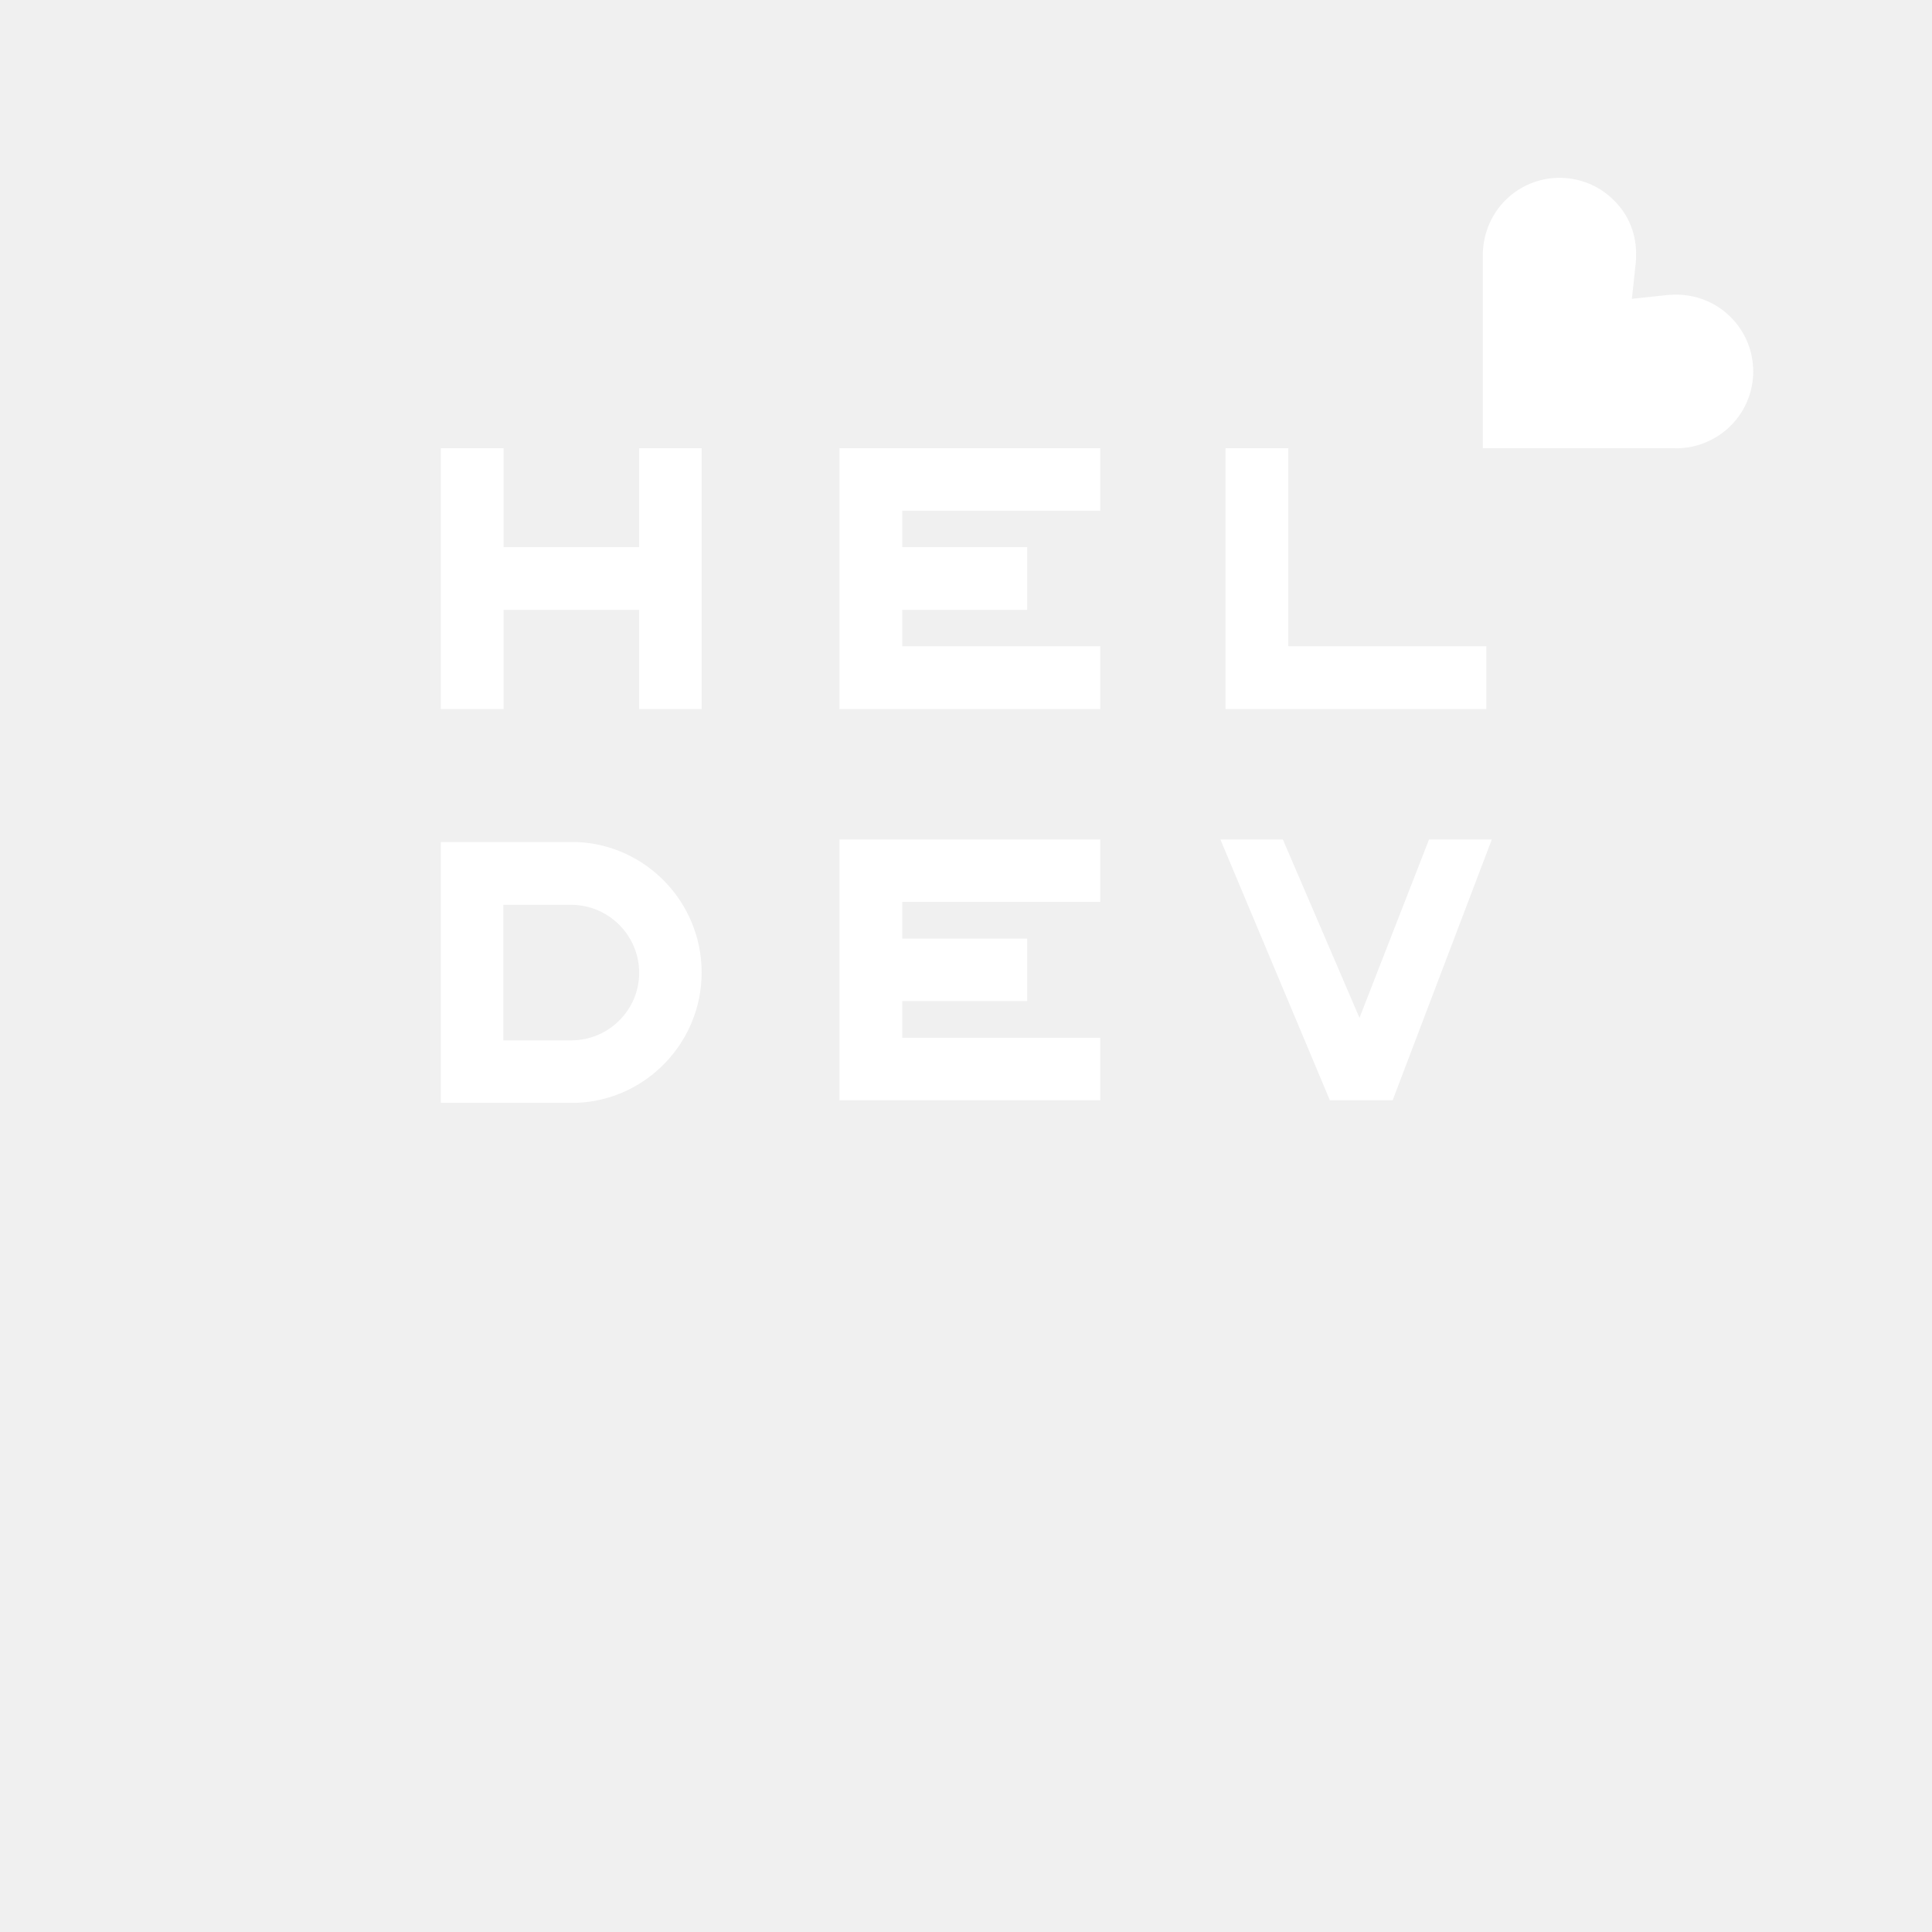
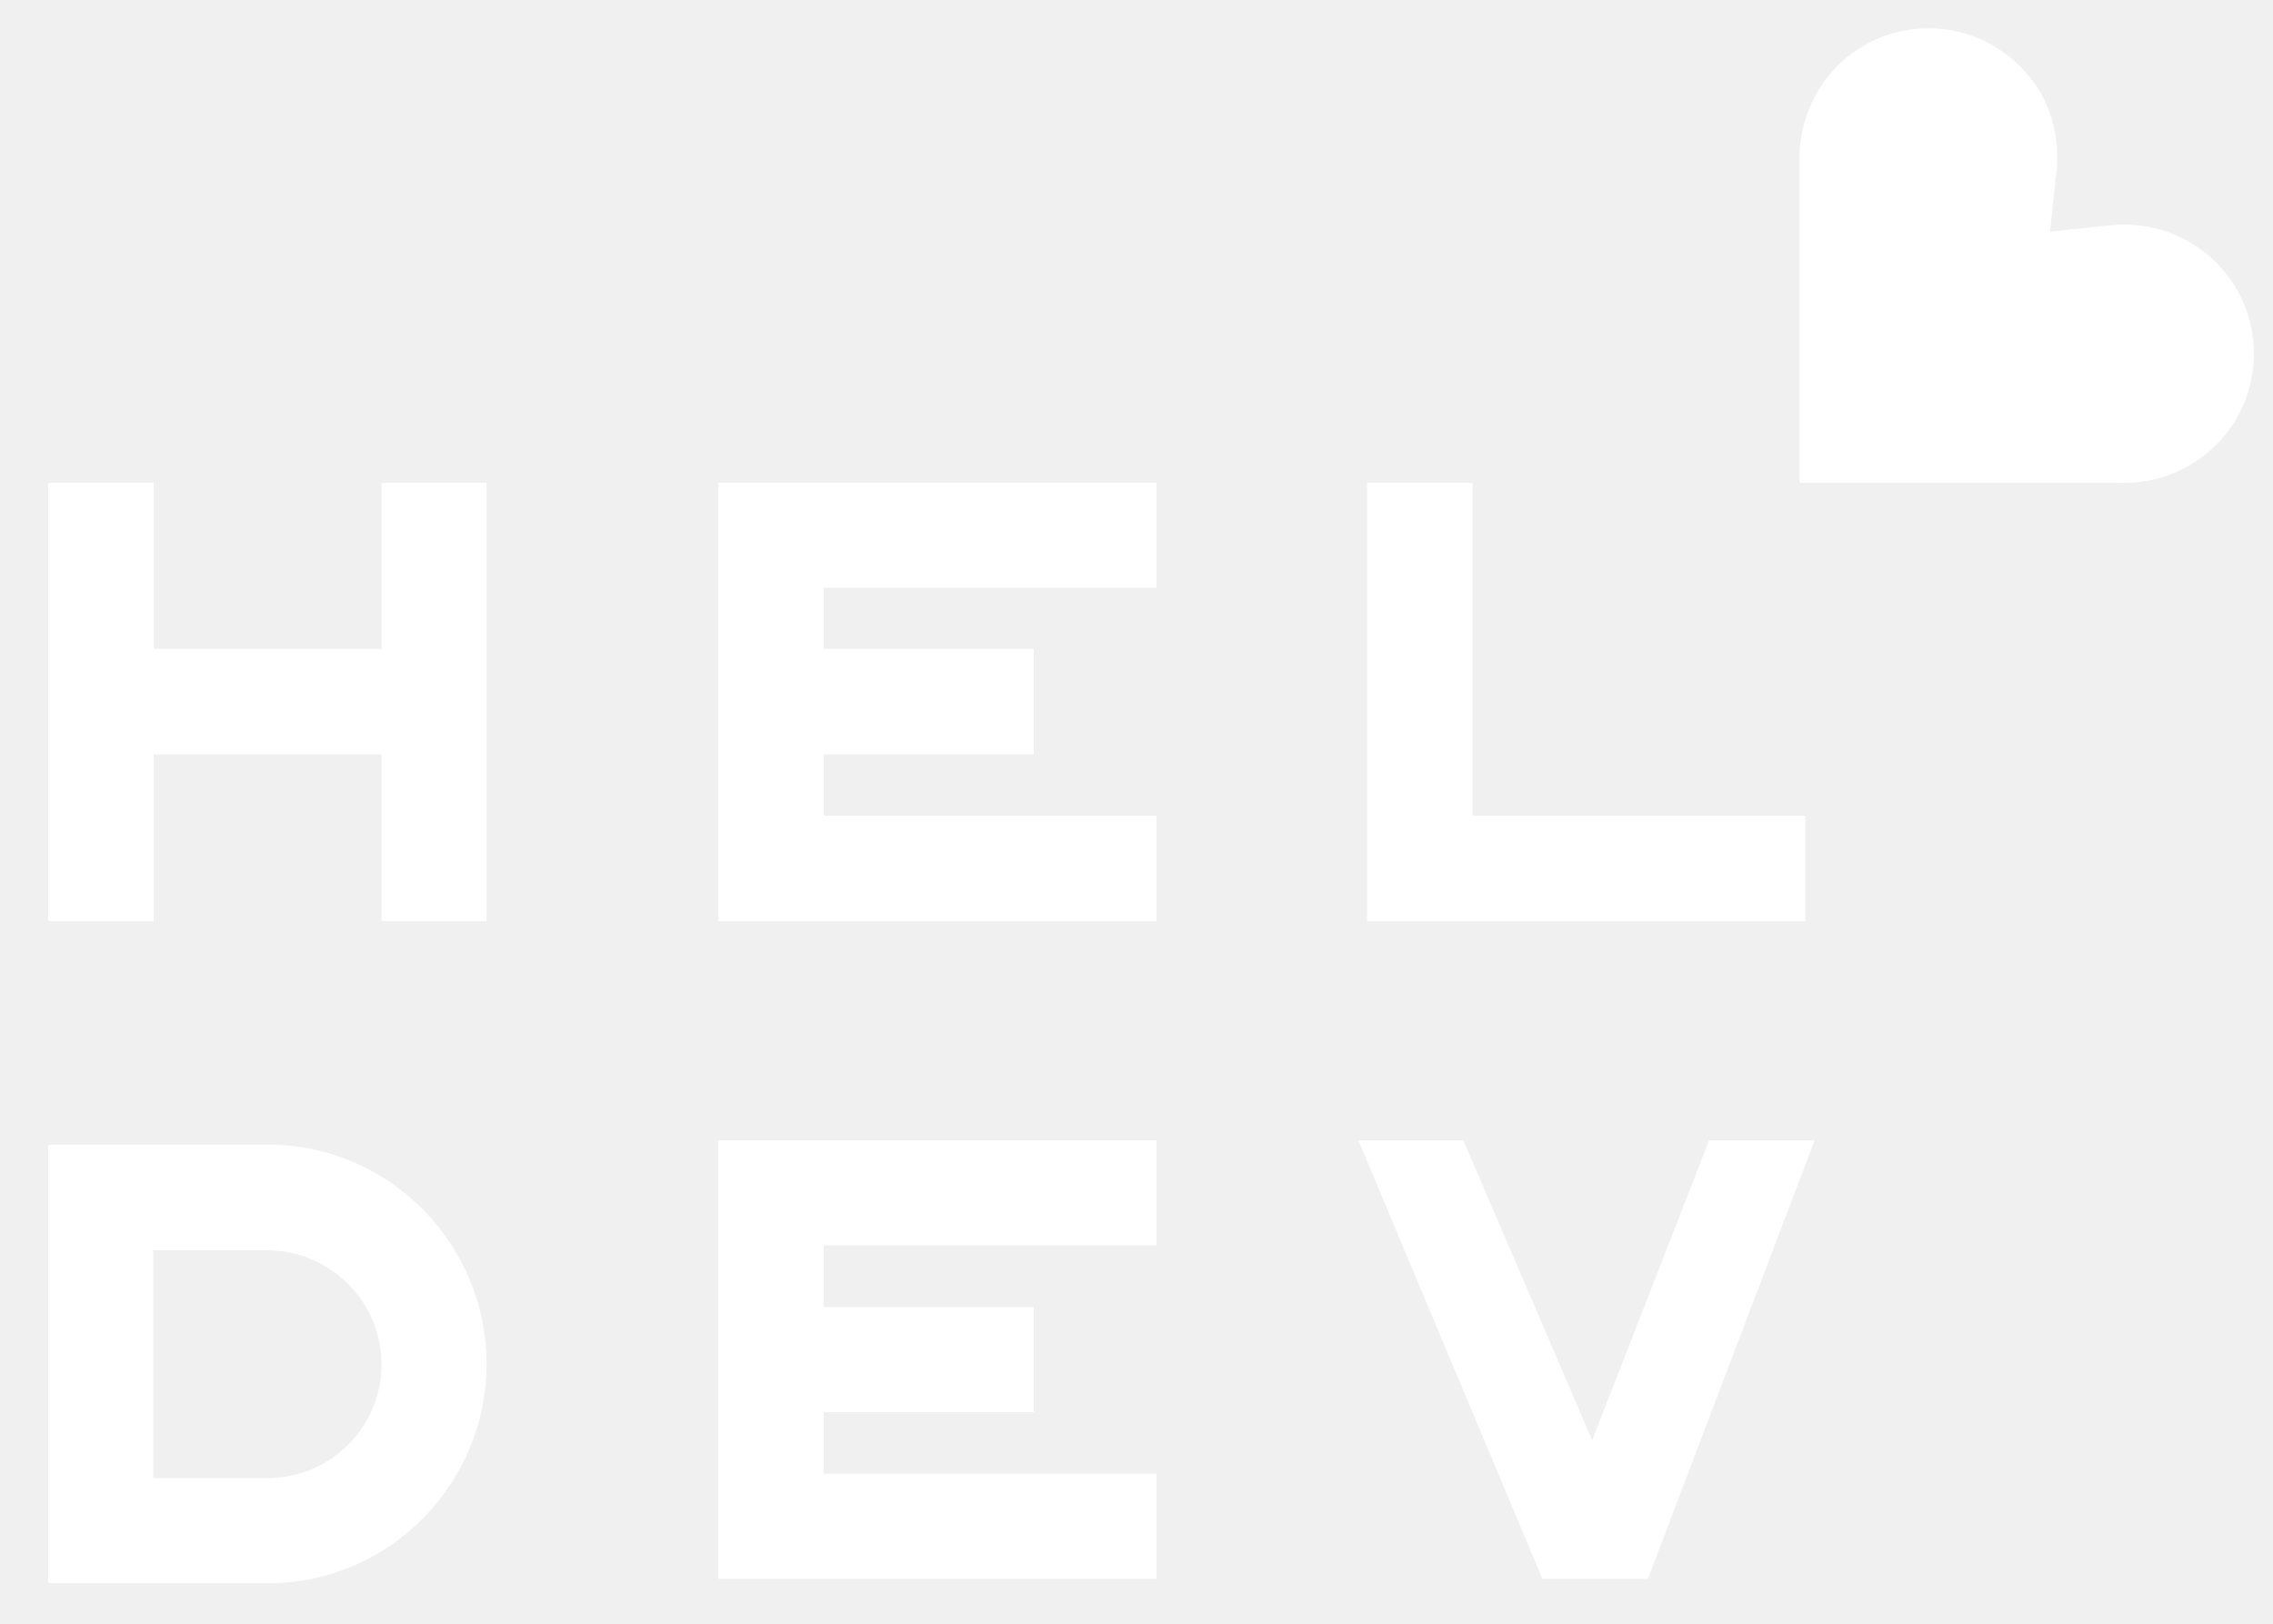
- <svg xmlns="http://www.w3.org/2000/svg" version="1.1" id="Layer_1" x="0px" y="0px" viewBox="0 0 600 600" style="enable-background:new 0 0 600 600;" xml:space="preserve">
+ <svg xmlns="http://www.w3.org/2000/svg" version="1.1" id="Layer_1" x="0px" y="0px" viewBox="-371 551 420 300" style="enable-background:new -371 551 420 300;" xml:space="preserve">
  <style type="text/css">
	.st0{fill:#FFFFFF;}
</style>
  <g>
-     <path class="st0" d="M501.2,62.2c-9.3-9.3-24.4-9.3-33.7,0c-4.7,4.7-7.2,11.2-7,17.9l0,0.4l0,58.7l58.9,0l0.2,0   c6.6,0.3,13.2-2.3,17.9-7c9.3-9.3,9.3-24.4,0-33.7c-4.6-4.6-10.8-7.1-17.4-7c-0.7,0-1.4,0.1-2.1,0.1l-11.2,1.2l1.2-11.2   c0.1-0.7,0.1-1.4,0.1-2.1C508.3,73,505.9,66.8,501.2,62.2z" />
+     <path class="st0" d="M2.2,563.2c-9.3-9.3-24.4-9.3-33.7,0c-4.7,4.7-7.2,11.2-7,17.9v0.4v58.7h58.9h0.2c6.6,0.3,13.2-2.3,17.9-7   c9.3-9.3,9.3-24.4,0-33.7c-4.6-4.6-10.8-7.1-17.4-7c-0.7,0-1.4,0.1-2.1,0.1l-11.2,1.2L9,582.6c0.1-0.7,0.1-1.4,0.1-2.1   C9.3,574,6.9,567.8,2.2,563.2z" />
  </g>
-   <polygon class="st0" points="198.5,139.2 198.5,169.9 156.4,169.9 156.4,139.2 136.9,139.2 136.9,220.2 156.4,220.2 156.4,189.4   198.5,189.4 198.5,220.2 217.9,220.2 217.9,139.2 " />
-   <polygon class="st0" points="341.7,158.6 341.7,139.2 260.7,139.2 260.7,220.2 341.7,220.2 341.7,200.7 280.2,200.7 280.2,189.4   319,189.4 319,169.9 280.2,169.9 280.2,158.6 " />
-   <polygon class="st0" points="341.7,280.1 341.7,260.7 260.7,260.7 260.7,341.7 341.7,341.7 341.7,322.3 280.2,322.3 280.2,310.9   319,310.9 319,291.5 280.2,291.5 280.2,280.1 " />
-   <polygon class="st0" points="400.1,200.7 400.1,139.2 380.6,139.2 380.6,220.2 461.6,220.2 461.6,200.7 " />
-   <polygon class="st0" points="443.8,260.7 422.2,316.1 398.4,260.7 379,260.7 413,341.7 432.5,341.7 463.3,260.7 " />
-   <path class="st0" d="M217.9,302c0-21.8-17.3-39.7-38.9-40.5l0,0h-42.1v81H179l0,0C200.6,341.7,217.9,323.8,217.9,302z M177.4,323.1  h-21.1v-42.1h21.1c11.6,0,21.1,9.5,21.1,21.1S189,323.1,177.4,323.1z" />
+   <polygon class="st0" points="-300.5,640.2 -300.5,670.9 -342.6,670.9 -342.6,640.2 -362.1,640.2 -362.1,721.2 -342.6,721.2   -342.6,690.4 -300.5,690.4 -300.5,721.2 -281.1,721.2 -281.1,640.2 " />
+   <polygon class="st0" points="-157.3,659.6 -157.3,640.2 -238.3,640.2 -238.3,721.2 -157.3,721.2 -157.3,701.7 -218.8,701.7   -218.8,690.4 -180,690.4 -180,670.9 -218.8,670.9 -218.8,659.6 " />
+   <polygon class="st0" points="-157.3,781.1 -157.3,761.7 -238.3,761.7 -238.3,842.7 -157.3,842.7 -157.3,823.3 -218.8,823.3   -218.8,811.9 -180,811.9 -180,792.5 -218.8,792.5 -218.8,781.1 " />
+   <polygon class="st0" points="-98.9,701.7 -98.9,640.2 -118.4,640.2 -118.4,721.2 -37.4,721.2 -37.4,701.7 " />
+   <polygon class="st0" points="-55.2,761.7 -76.8,817.1 -100.6,761.7 -120,761.7 -86,842.7 -66.5,842.7 -35.7,761.7 " />
+   <path class="st0" d="M-281.1,803c0-21.8-17.3-39.7-38.9-40.5l0,0h-42.1v81h42.1l0,0C-298.4,842.7-281.1,824.8-281.1,803z   M-321.6,824.1h-21.1V782h21.1c11.6,0,21.1,9.5,21.1,21.1C-300.5,814.7-310,824.1-321.6,824.1z" />
</svg>
